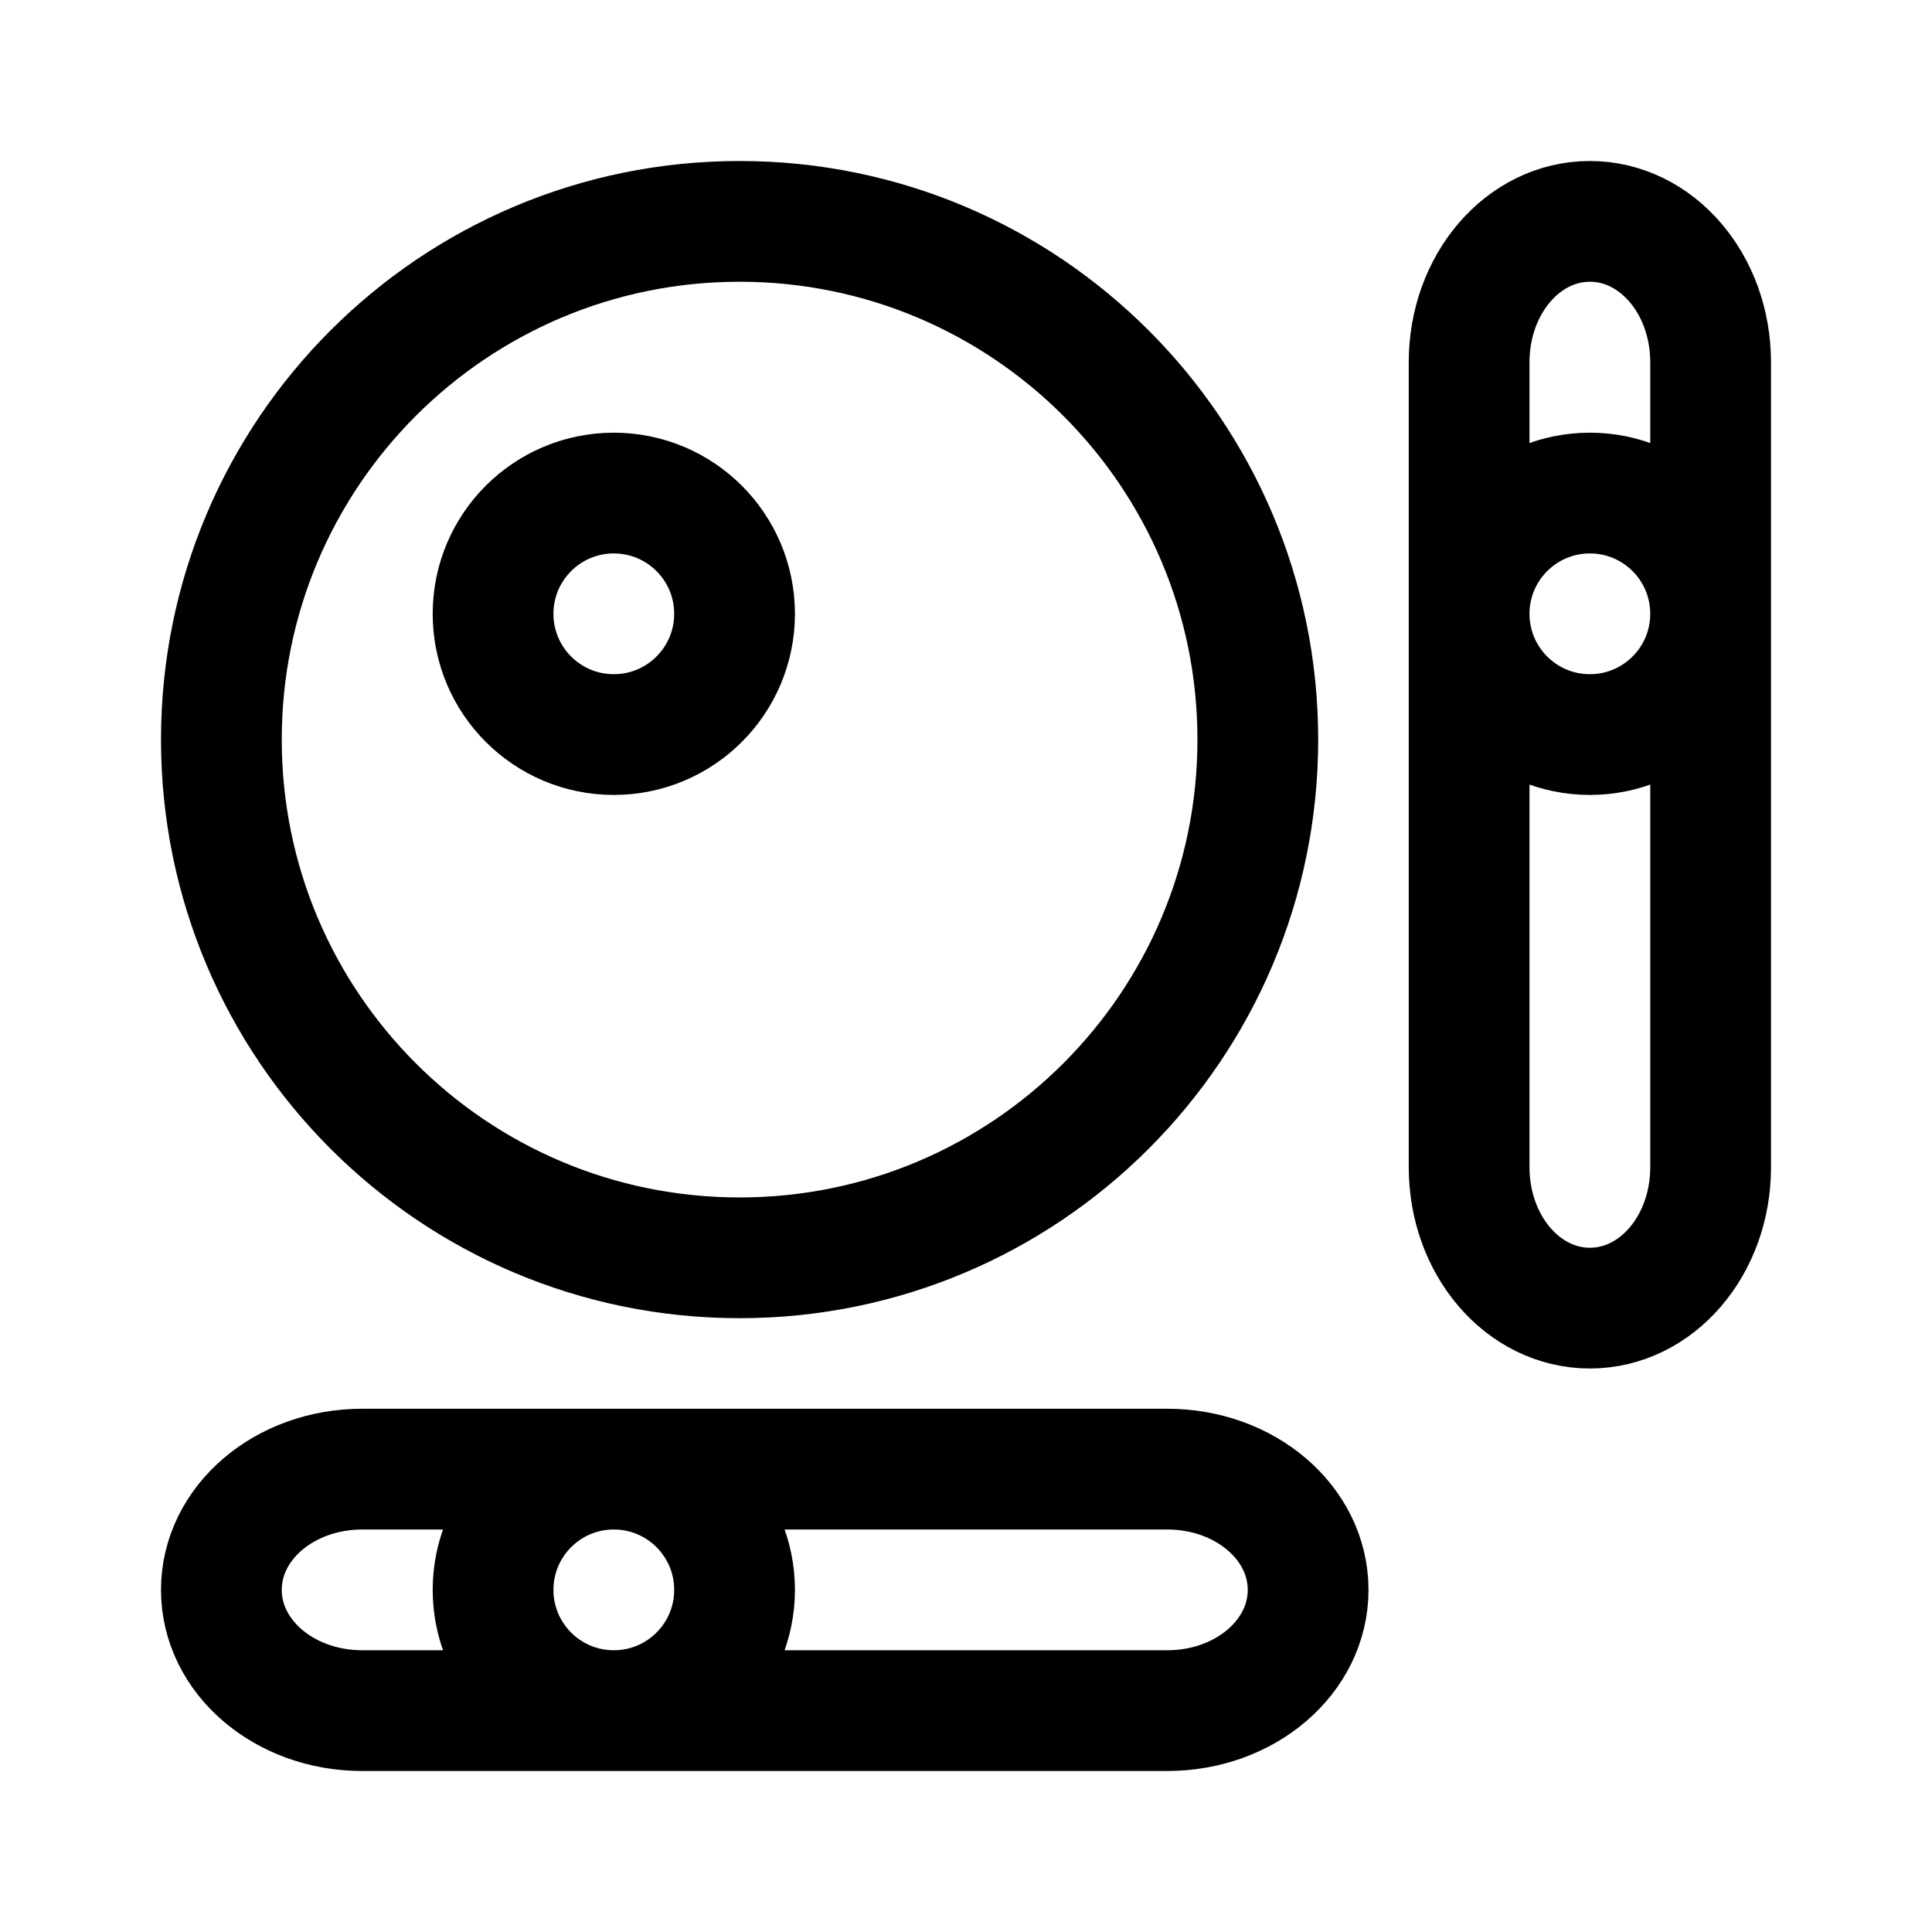
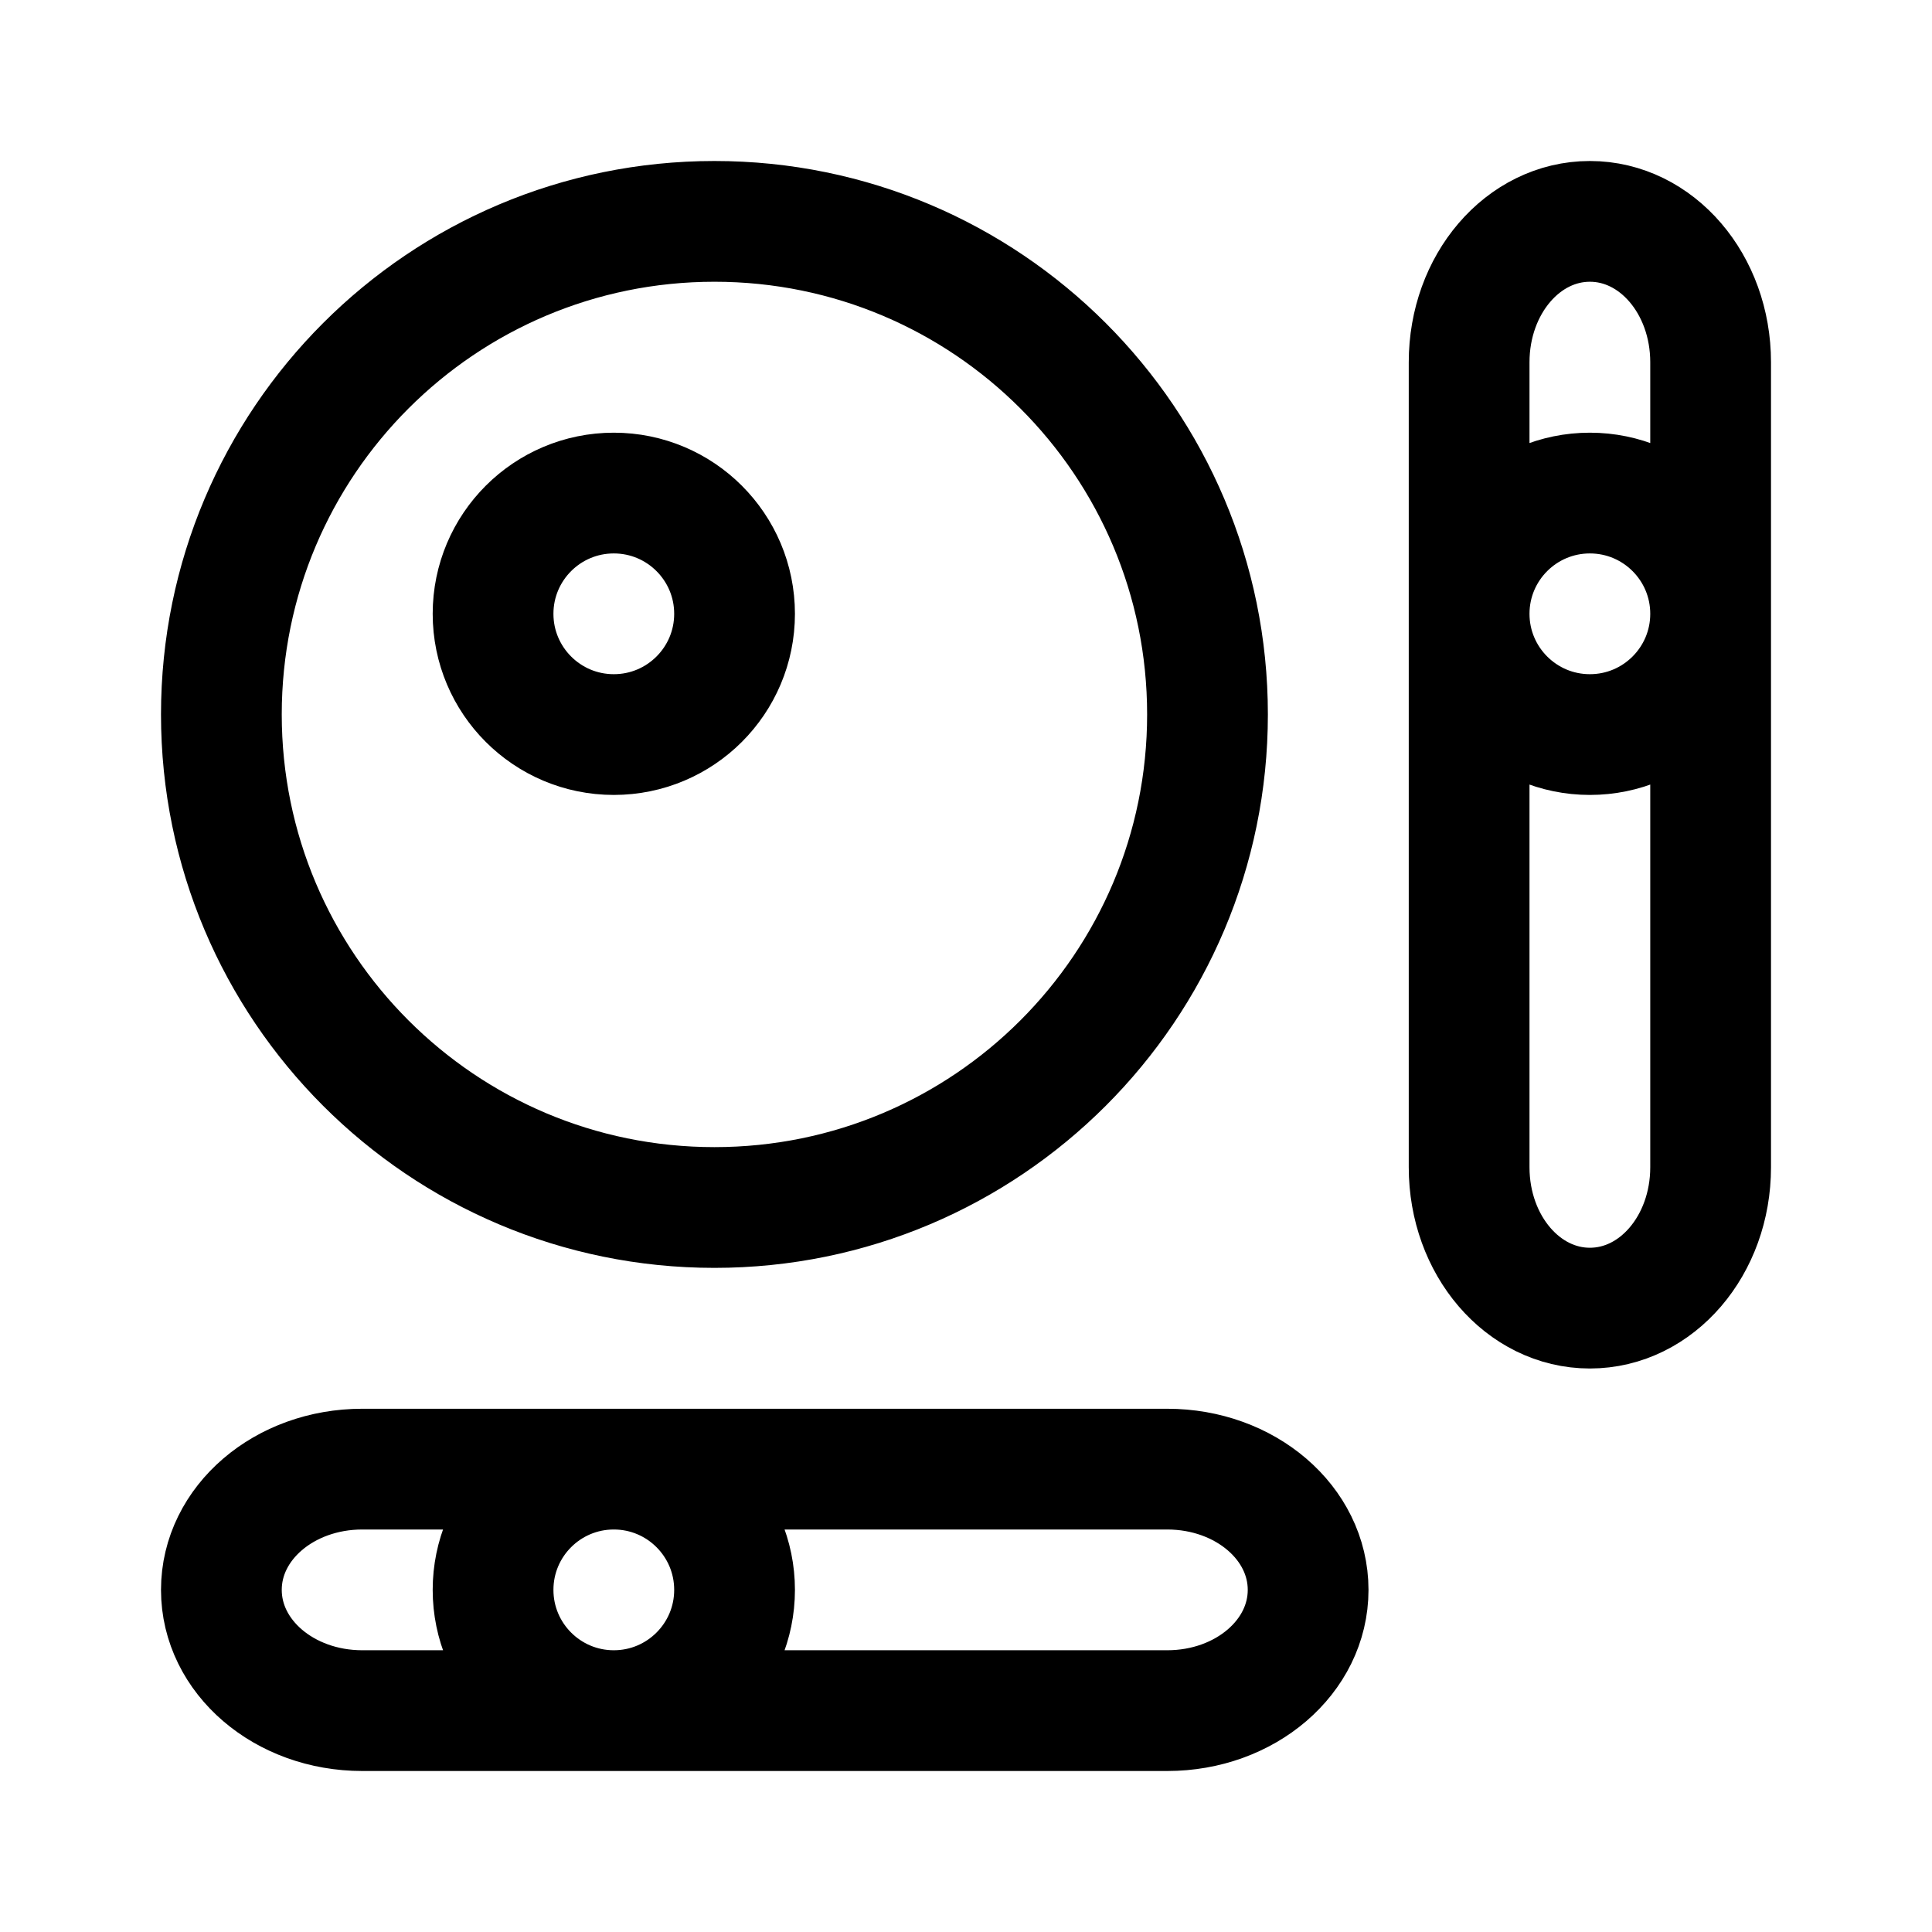
<svg xmlns="http://www.w3.org/2000/svg" width="192" height="192" fill="none" stroke="#000" stroke-width="12" viewBox="0 0 192 192" version="1.1" id="svg2">
  <defs id="defs2" />
-   <path id="circle4" d="m 73,158 a 12,12 0 0 1 -12,12 12,12 0 0 1 -12,-12 12,12 0 0 1 12,-12 12,12 0 0 1 12,12 z m 57,0 c 0,6.648 -6.244,12 -14,12 H 36 c -7.756,0 -14,-5.352 -14,-12 0,-6.648 6.244,-12 14,-12 h 80 c 7.756,0 14,5.352 14,12 z M 158,49 a 12,12 0 0 1 12,12 12,12 0 0 1 -12,12 12,12 0 0 1 -12,-12 12,12 0 0 1 12,-12 z m 0,-27 c 6.648,0 12,6.244 12,14 V 116 c 0,7.756 -5.352,14 -12,14 -6.648,0 -12,-6.244 -12,-14 V 36 c 0,-7.756 5.352,-14 12,-14 z M 61,49 A 12,12 0 0 1 73,61 12,12 0 0 1 61,73 12,12 0 0 1 49,61 12,12 0 0 1 61,49 Z m 12.5,-27 A 51.5,51.5 0 0 1 125,73.5 51.5,51.5 0 0 1 73.5,125 51.5,51.5 0 0 1 22,73.5 51.5,51.5 0 0 1 73.5,22 Z" />
+   <path id="circle4" d="m 73,158 a 12,12 0 0 1 -12,12 12,12 0 0 1 -12,-12 12,12 0 0 1 12,-12 12,12 0 0 1 12,12 z m 57,0 c 0,6.648 -6.244,12 -14,12 H 36 c -7.756,0 -14,-5.352 -14,-12 0,-6.648 6.244,-12 14,-12 h 80 c 7.756,0 14,5.352 14,12 z M 158,49 a 12,12 0 0 1 12,12 12,12 0 0 1 -12,12 12,12 0 0 1 -12,-12 12,12 0 0 1 12,-12 z m 0,-27 c 6.648,0 12,6.244 12,14 V 116 c 0,7.756 -5.352,14 -12,14 -6.648,0 -12,-6.244 -12,-14 V 36 c 0,-7.756 5.352,-14 12,-14 z M 61,49 A 12,12 0 0 1 73,61 12,12 0 0 1 61,73 12,12 0 0 1 49,61 12,12 0 0 1 61,49 Z m 10,-27 A 49,49 0 0 1 120,71 49,49 0 0 1 71,120 49,49 0 0 1 22,71 49,49 0 0 1 71,22 Z" style="fill:none;stroke:#000000;stroke-opacity:1" />
</svg>
